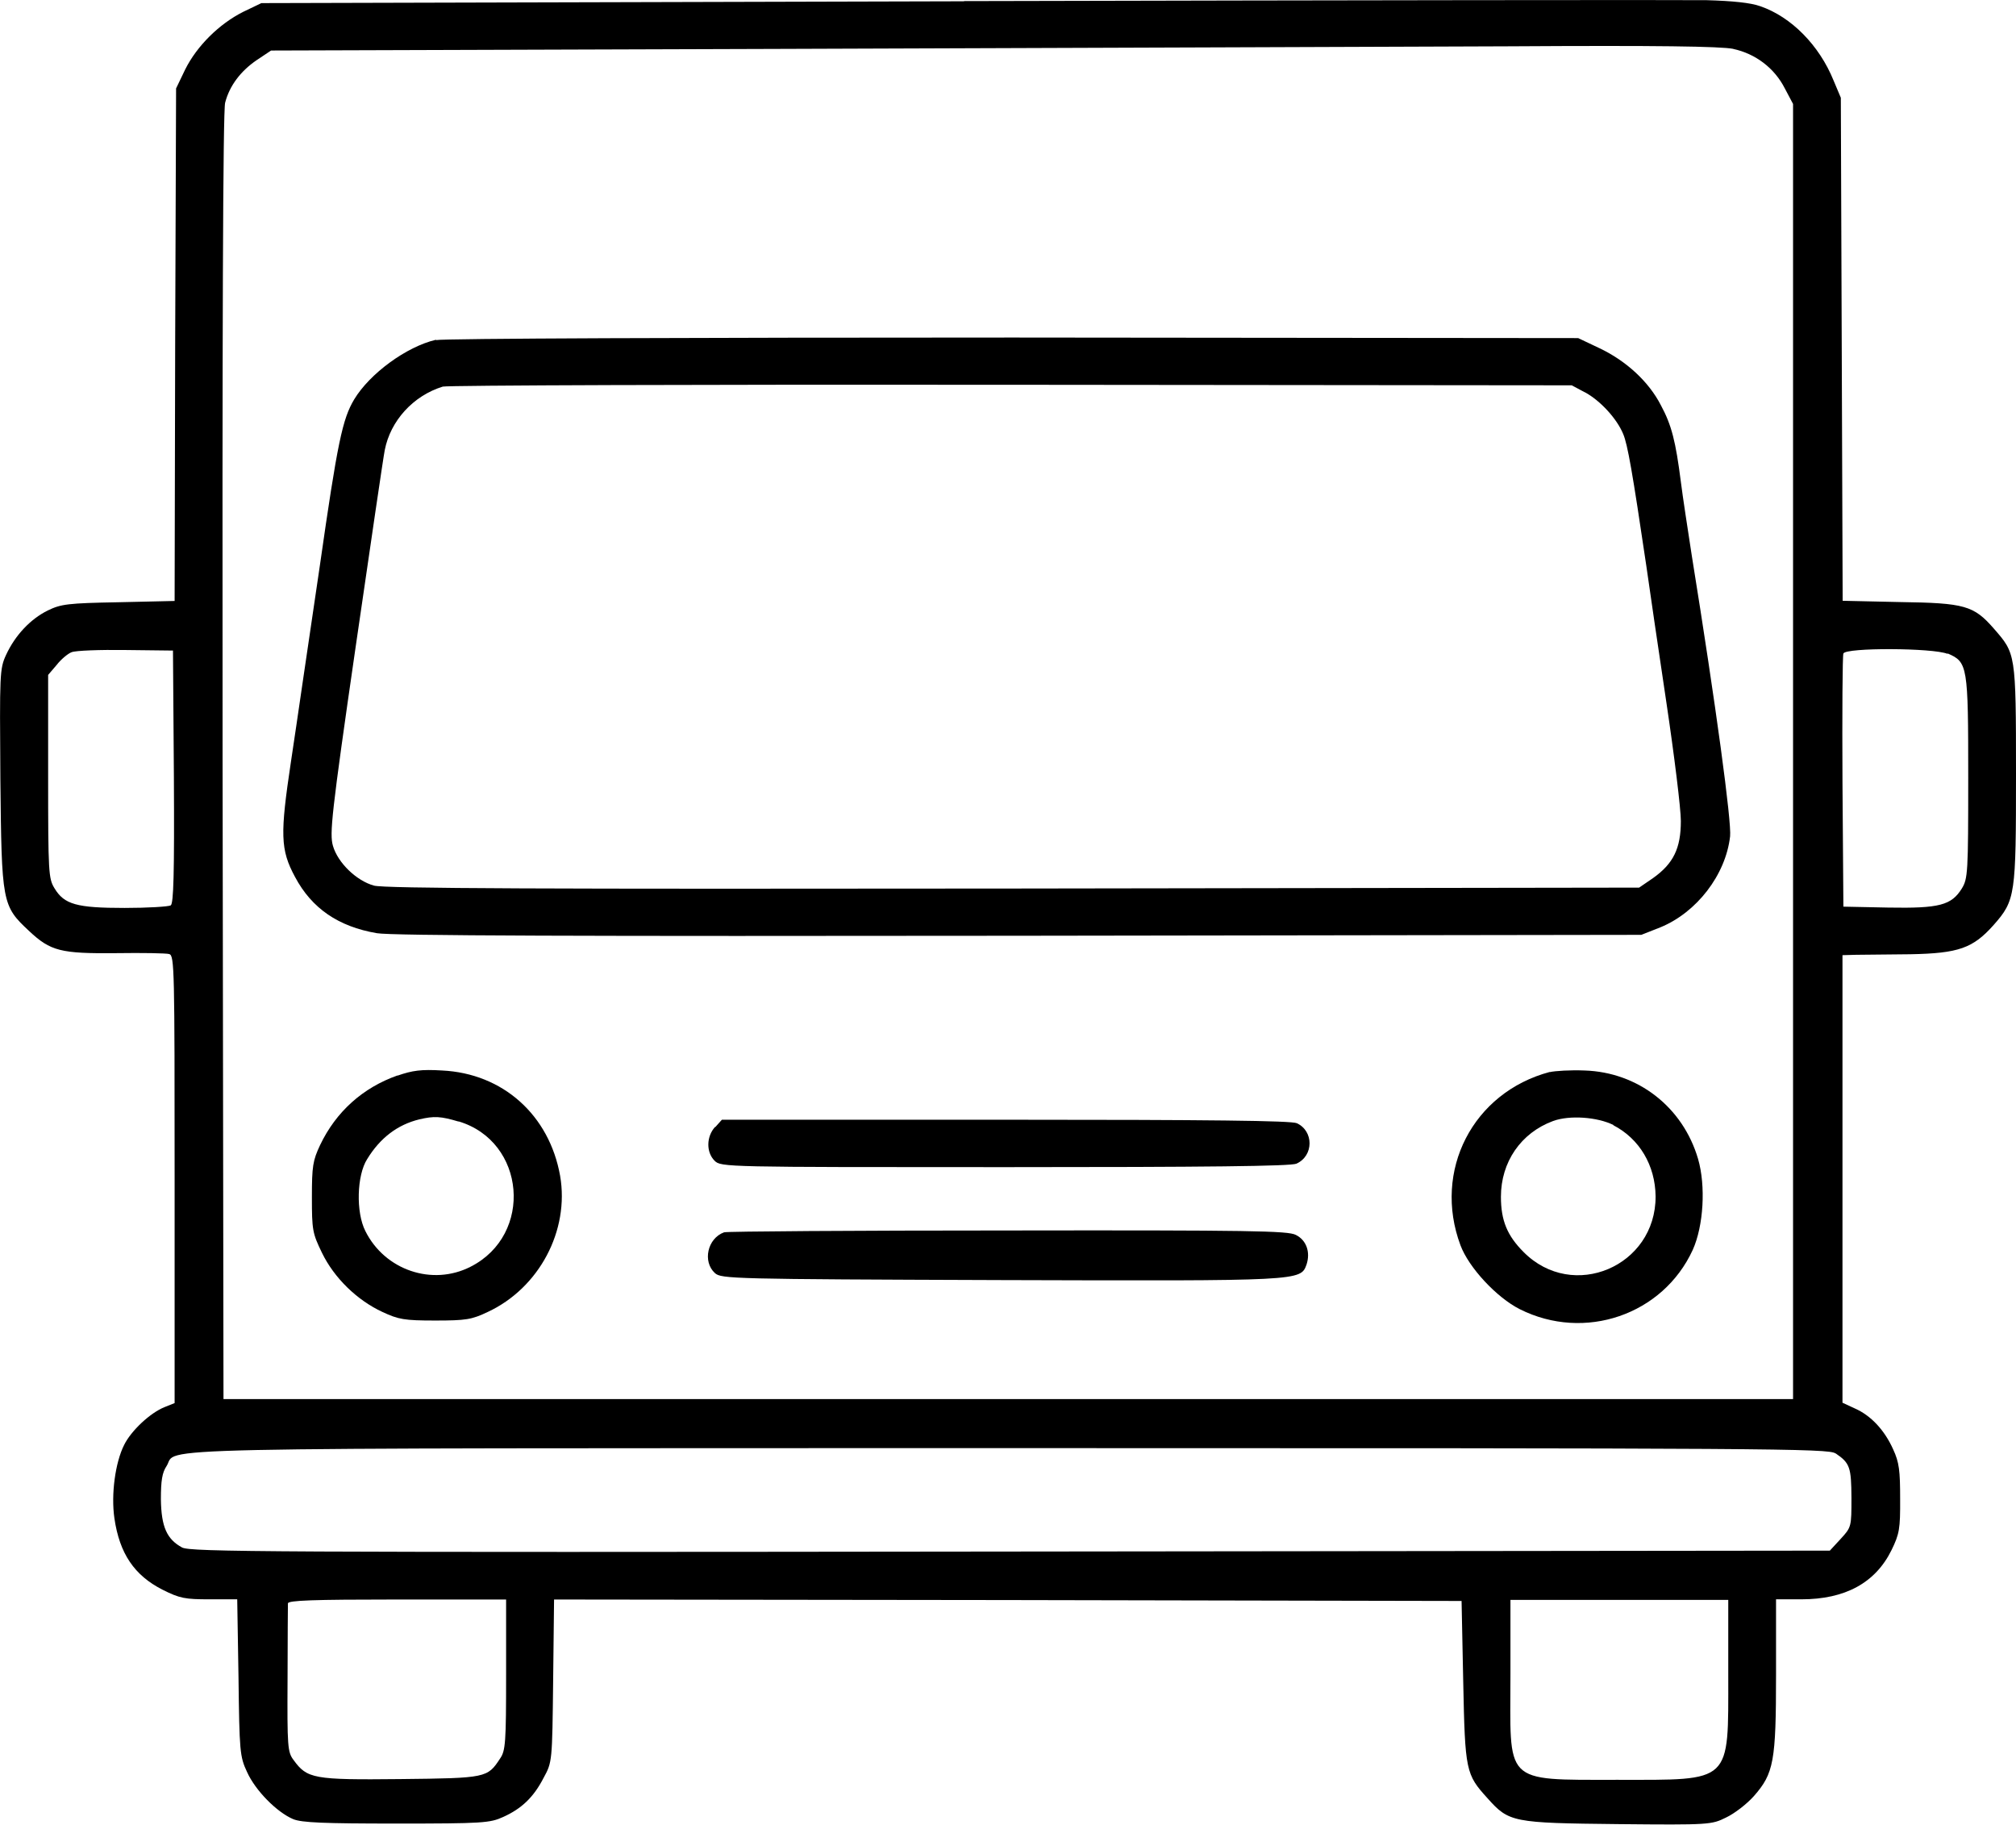
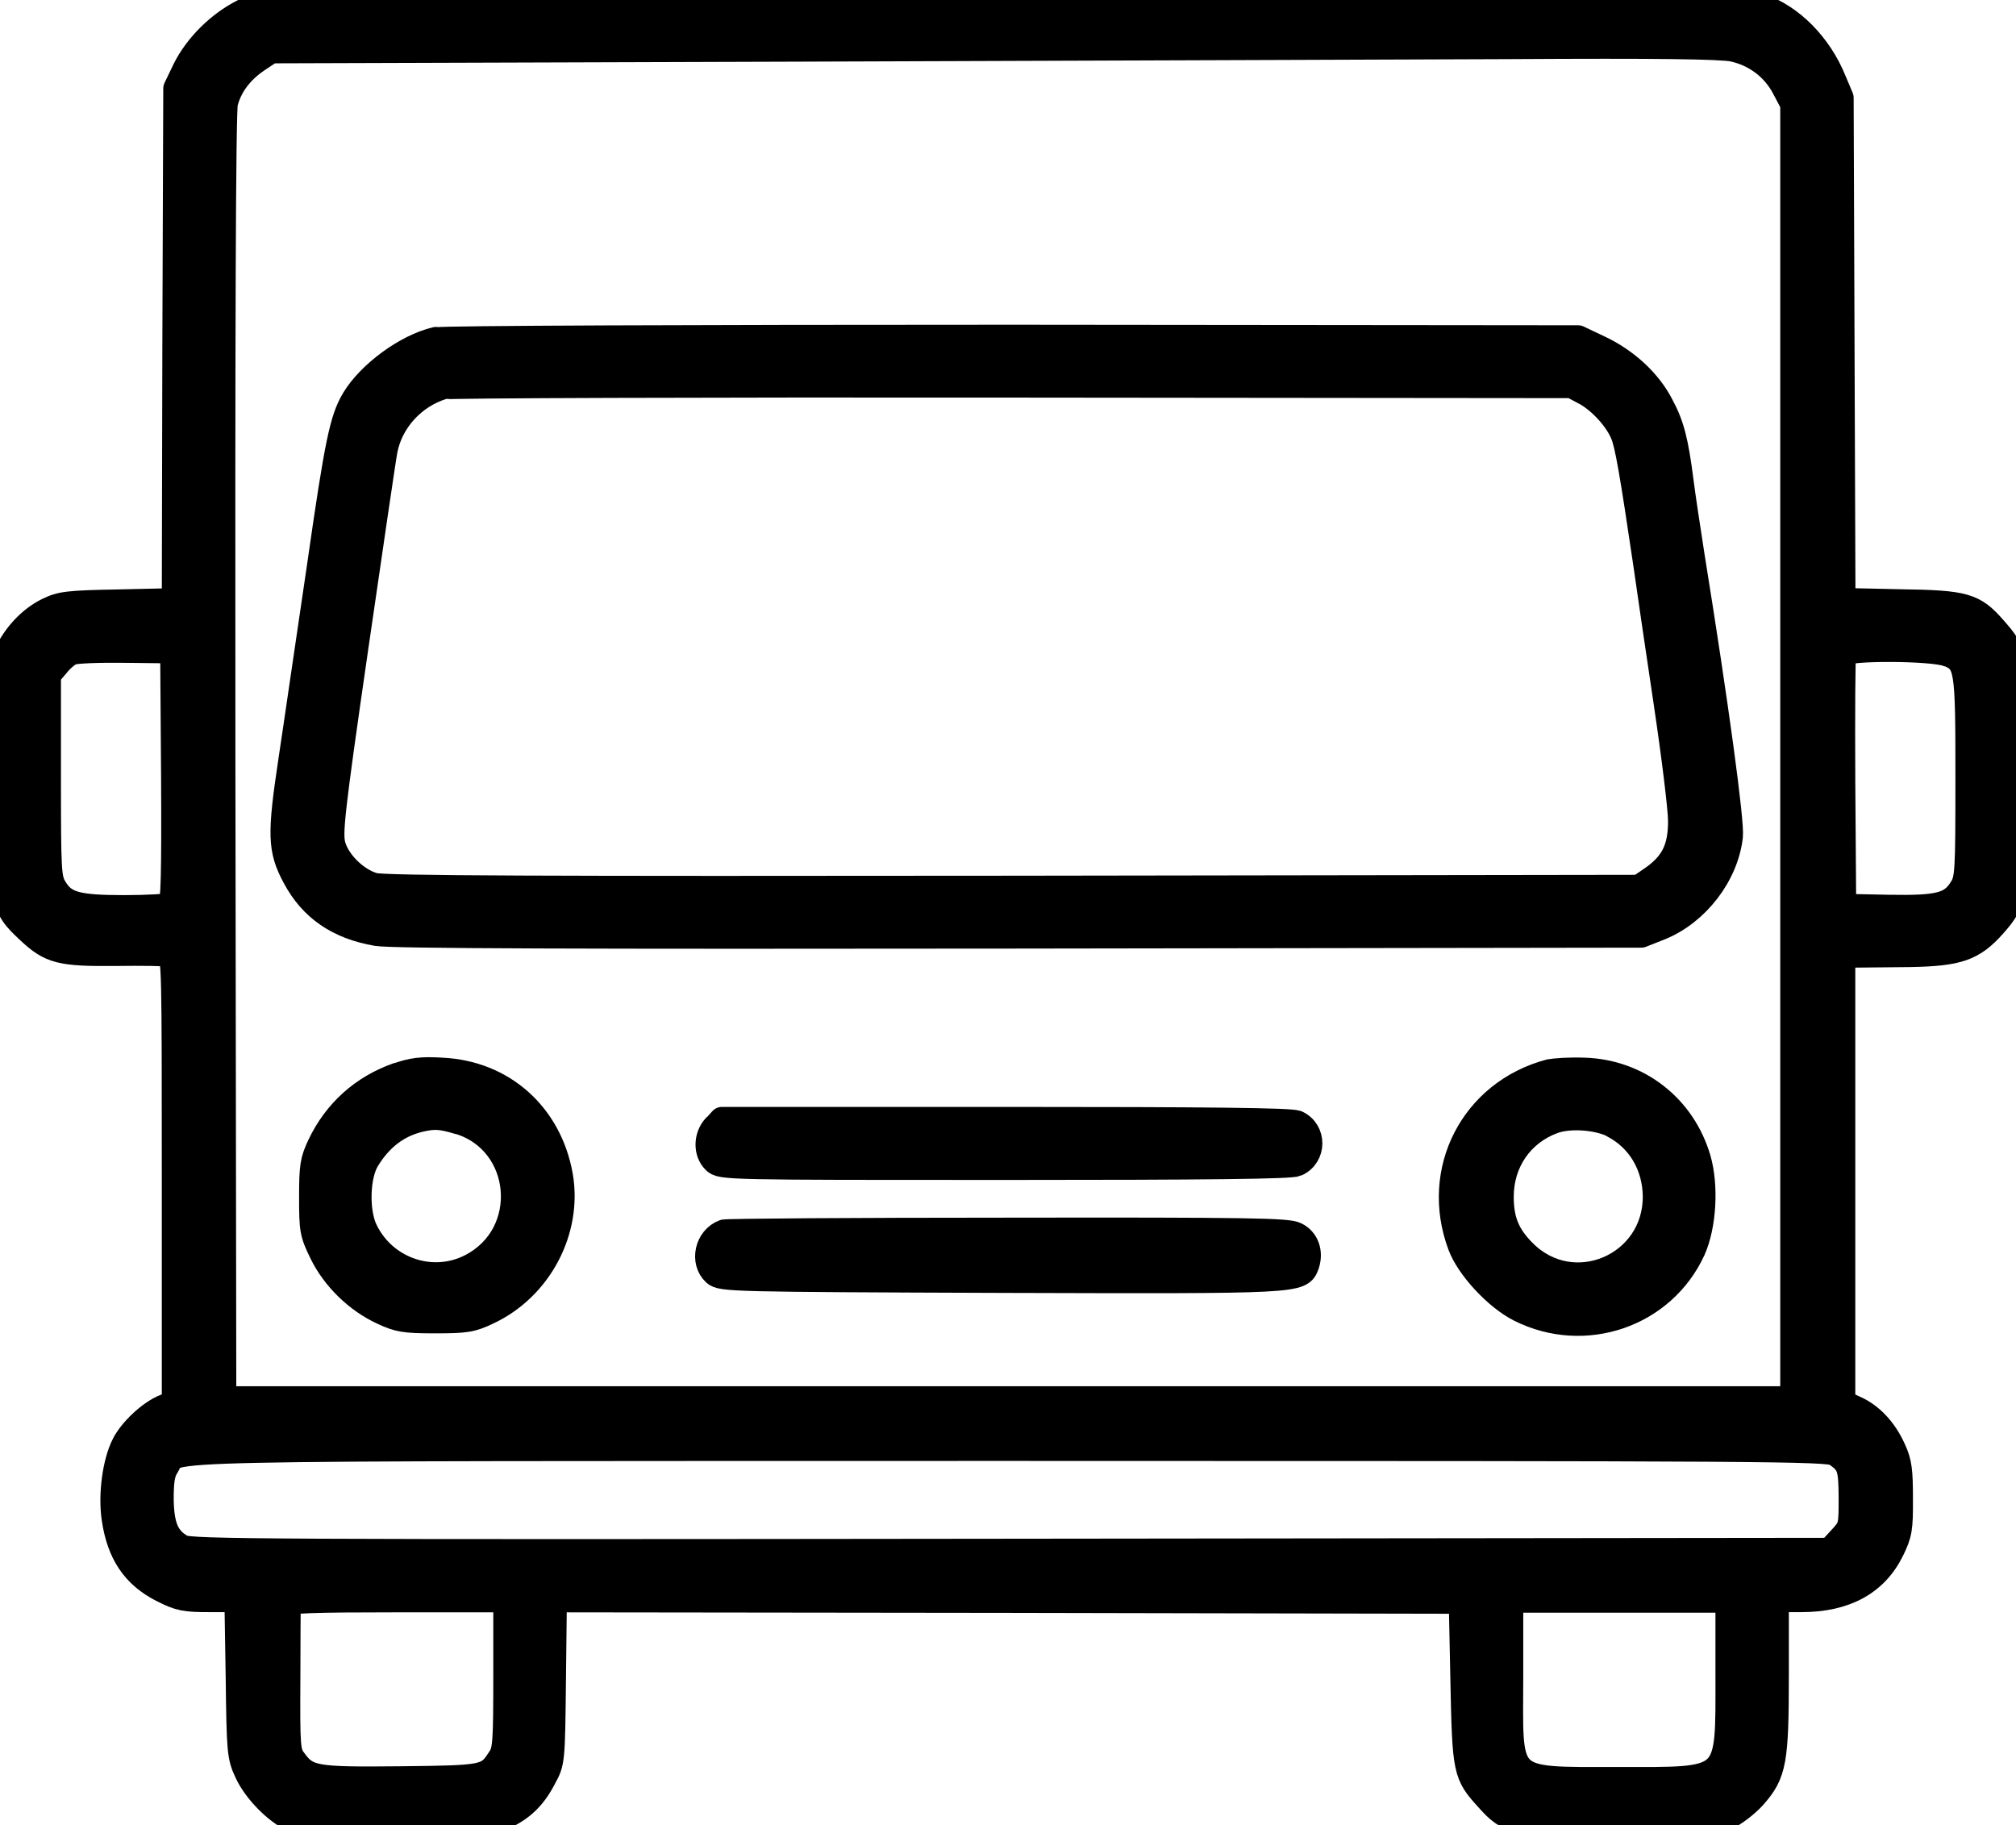
- <svg xmlns="http://www.w3.org/2000/svg" id="Vrstva_1" version="1.1" viewBox="0 0 110.14 99.67">
+ <svg xmlns="http://www.w3.org/2000/svg" id="Vrstva_1" version="1.1" viewBox="0 0 110.14 99.67" color="#000000" stroke="currentColor" stroke-width="1.4" stroke-linecap="round" stroke-linejoin="round" data-line-weight="soft-metal-140">
  <path d="M52.67.07L14.28.17l-1,.48c-1.31.66-2.52,1.86-3.16,3.14l-.5,1.04-.05,13.99-.03,14.01-3.07.07c-2.76.05-3.14.1-3.86.45-.95.47-1.78,1.35-2.28,2.43-.35.76-.35,1.04-.31,6.75.07,6.81.09,6.95,1.57,8.33,1.17,1.1,1.73,1.24,4.76,1.21,1.43-.02,2.73,0,2.9.05.28.09.29.83.29,12.3v12.23l-.55.22c-.78.31-1.83,1.29-2.21,2.07-.48.95-.72,2.69-.53,4,.28,1.93,1.09,3.12,2.62,3.9.95.48,1.24.53,2.59.53h1.5l.07,4.26c.05,4.05.07,4.33.47,5.18.45,1,1.62,2.19,2.52,2.57.47.19,1.66.24,5.64.24,4.71,0,5.11-.03,5.83-.36,1-.45,1.66-1.07,2.21-2.14.47-.86.47-.88.52-5.31l.05-4.43,24.79.03,24.79.05.09,4.4c.1,4.9.14,5.07,1.33,6.38,1.17,1.31,1.36,1.35,7.13,1.41,5.02.05,5.11.03,5.9-.36.45-.21,1.14-.74,1.52-1.17,1.09-1.24,1.21-1.9,1.21-6.64v-4.11h1.38c2.4,0,4.05-.9,4.93-2.69.43-.88.48-1.16.47-2.81,0-1.52-.05-1.98-.38-2.69-.47-1.05-1.21-1.85-2.1-2.24l-.67-.31v-24.45l.74-.02c.4,0,1.74-.02,2.97-.03,2.64-.05,3.42-.33,4.55-1.6,1.19-1.35,1.22-1.62,1.22-8.25s-.02-6.57-1.21-7.94c-1.1-1.26-1.59-1.4-5.12-1.45l-3.14-.07-.05-13.73-.05-13.75-.4-.95c-.78-1.92-2.31-3.47-4-4.05-.52-.19-1.52-.29-2.93-.33-1.19-.02-19.43,0-40.54.05h-.03ZM94.68,2.67c1.22.26,2.26,1.04,2.83,2.16l.45.85v70.75H12.21l-.05-35.09c-.02-23,.02-35.3.14-35.73.24-.93.85-1.73,1.73-2.33l.78-.52,28.21-.09c15.51-.05,33.26-.12,39.46-.14,8.06-.05,11.51,0,12.22.14h-.02ZM9.5,42.42c.03,5.4-.02,6.92-.17,7.04-.12.07-1.26.14-2.52.14-2.62,0-3.3-.19-3.83-1.07-.33-.53-.35-.86-.35-6.12v-5.54l.47-.55c.24-.31.62-.62.81-.69.21-.09,1.54-.14,2.95-.12l2.59.03s.05,6.88.05,6.88ZM106.41,35.7c1.09.47,1.12.66,1.12,6.78,0,5.19-.02,5.52-.35,6.06-.57.91-1.21,1.09-4.02,1.04l-2.45-.05-.05-6.81c-.02-3.74,0-6.92.05-7.02.12-.33,4.9-.31,5.69.02v-.02ZM100.29,79.4c.78.53.85.76.86,2.43,0,1.57,0,1.6-.59,2.24l-.59.64-44.75.05c-40.79.05-44.79.02-45.27-.22-.83-.45-1.14-1.12-1.16-2.64,0-1.02.07-1.45.31-1.81.67-1.04-2.83-.97,45.98-.98,41.91,0,44.81.02,45.2.29h.01ZM27.65,91.48c0,3.71-.03,4.16-.33,4.59-.69,1.05-.74,1.07-5.45,1.12-4.74.05-5.09-.02-5.83-1.04-.33-.43-.35-.74-.33-4.4,0-2.16.02-4.04.02-4.16.02-.16,1.33-.21,5.97-.21h5.95v4.09h0ZM94.42,91.48c0,5.99.24,5.75-6.07,5.75s-5.83.24-5.83-5.78v-4.05h11.9v4.09h0Z" />
  <path d="M23.82,18.56c-1.62.38-3.62,1.85-4.47,3.26-.64,1.07-.91,2.33-1.88,9.11-.59,3.95-1.28,8.75-1.57,10.65-.6,4-.59,4.83.22,6.33.91,1.71,2.36,2.71,4.47,3.07.78.14,11.21.17,35.09.14l33.99-.05,1.04-.41c1.98-.81,3.57-2.86,3.81-4.97.09-.76-.76-7.07-2.09-15.32-.22-1.43-.5-3.24-.6-4.05-.28-2.19-.5-3.09-1.09-4.18-.66-1.29-1.9-2.43-3.36-3.12l-1.16-.55-30.88-.03c-17.55,0-31.16.05-31.52.14v-.02ZM86.59,21.43c.83.45,1.74,1.43,2.09,2.28.24.57.5,2.04,1.26,7.18.17,1.22.67,4.61,1.1,7.49s.79,5.8.79,6.47c0,1.5-.41,2.33-1.52,3.12l-.76.52-34.18.05c-25.69.03-34.39,0-34.94-.16-.95-.26-1.97-1.24-2.24-2.17-.19-.66-.09-1.69,1.24-10.87.81-5.57,1.52-10.42,1.59-10.75.31-1.6,1.55-2.97,3.17-3.47.24-.07,14.22-.12,31.06-.1l30.62.03.71.38h.01Z" />
  <path d="M21.72,58.75c-1.9.67-3.36,1.98-4.23,3.8-.4.85-.45,1.16-.45,2.85,0,1.79.03,1.97.55,3.04.67,1.38,1.92,2.59,3.3,3.23.88.41,1.19.47,2.88.47s2-.05,2.88-.47c2.81-1.31,4.47-4.45,3.95-7.44-.59-3.31-3.12-5.59-6.45-5.75-1.14-.07-1.62,0-2.43.28h0ZM25.05,61.26c3.67,1.09,4.11,6.19.66,7.94-2.09,1.07-4.69.19-5.75-1.95-.52-1.02-.47-3.04.1-3.93.71-1.16,1.66-1.88,2.85-2.17.81-.19,1.17-.17,2.14.12h0Z" />
  <path d="M84.67,58.56c-4.21,1.12-6.4,5.4-4.88,9.47.45,1.21,1.97,2.85,3.24,3.49,3.54,1.78,7.82.31,9.45-3.24.59-1.31.72-3.49.29-4.97-.83-2.83-3.28-4.74-6.21-4.83-.76-.03-1.6.02-1.9.09h.01ZM88.14,61.47c1.43.74,2.29,2.19,2.31,3.88.02,3.83-4.52,5.76-7.21,3.05-.9-.9-1.24-1.73-1.24-3.02,0-1.9,1.09-3.49,2.85-4.14.9-.33,2.42-.22,3.3.22h0Z" />
  <path d="M39.07,61.56c-.48.52-.5,1.38-.03,1.85.35.35.57.35,15.87.35,10.99,0,15.63-.05,15.92-.19.95-.43.95-1.78.02-2.21-.31-.14-4.78-.19-15.92-.19h-15.49l-.36.4h-.01Z" />
  <path d="M39.56,67.32c-.91.33-1.19,1.6-.5,2.23.35.31.9.33,15.58.38,16.49.05,16.41.05,16.74-.85.22-.67,0-1.33-.59-1.62-.43-.22-2.43-.26-15.73-.24-8.38,0-15.36.05-15.49.1h-.01Z" />
</svg>
